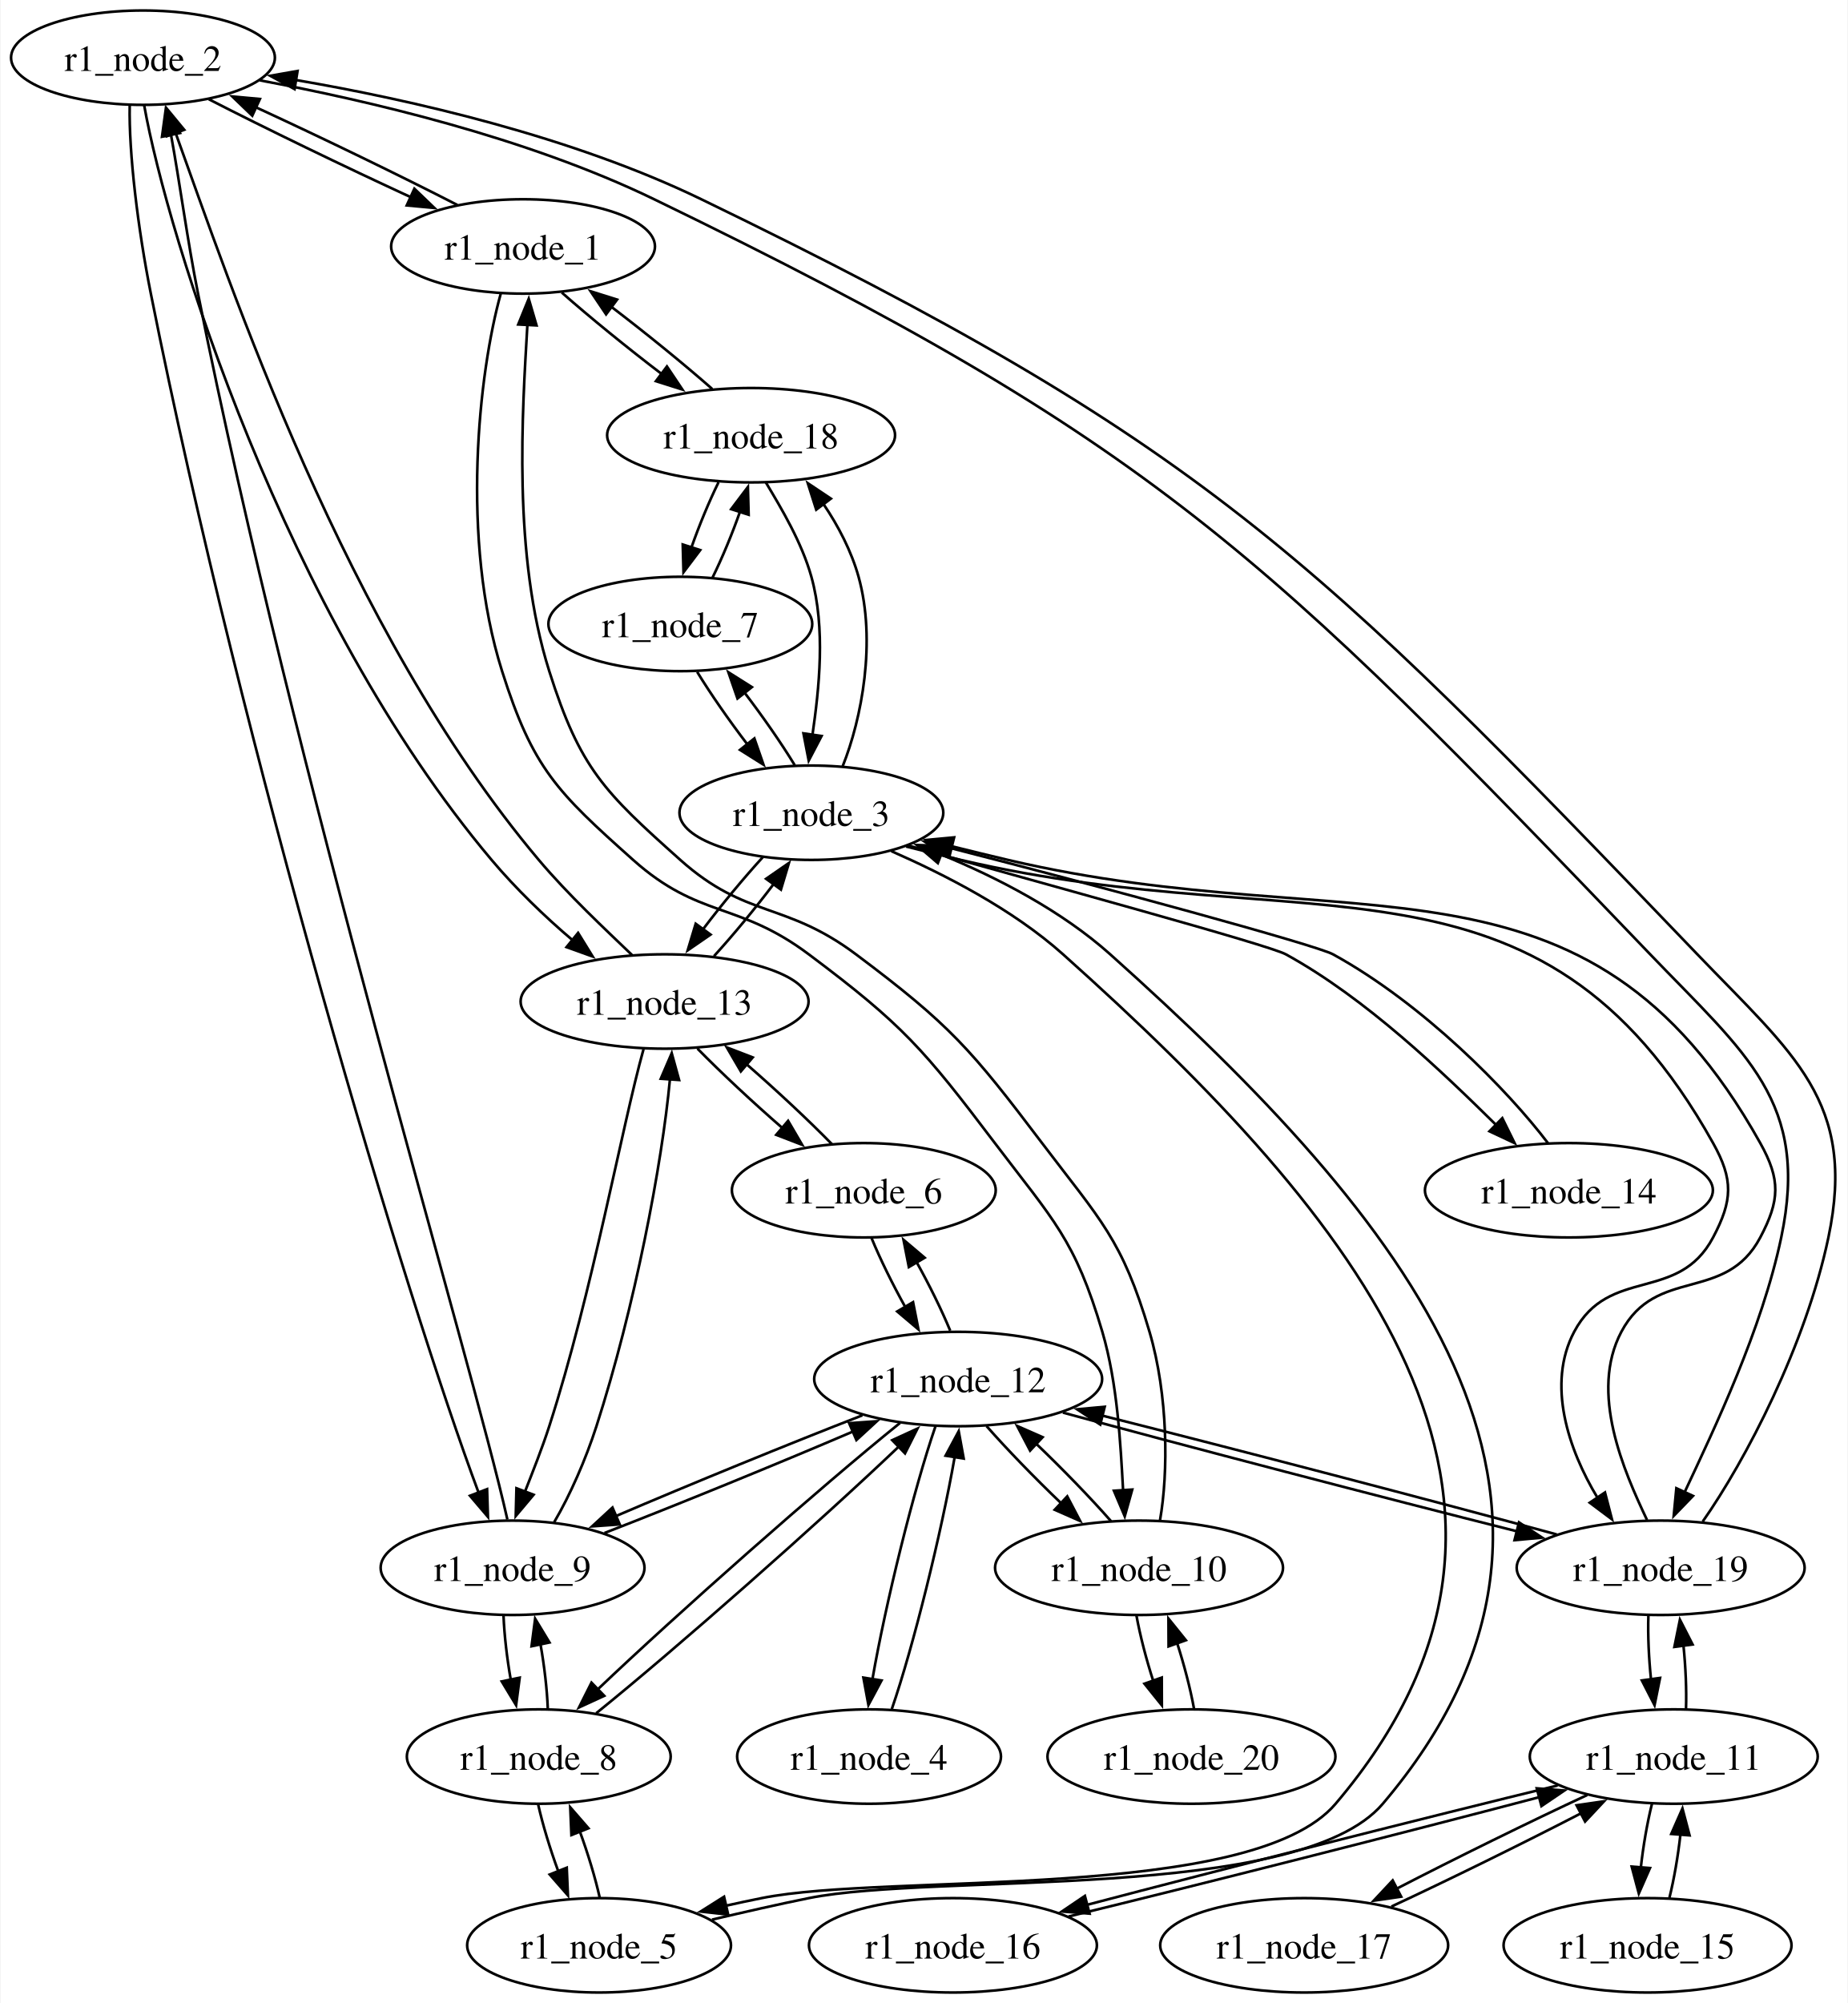
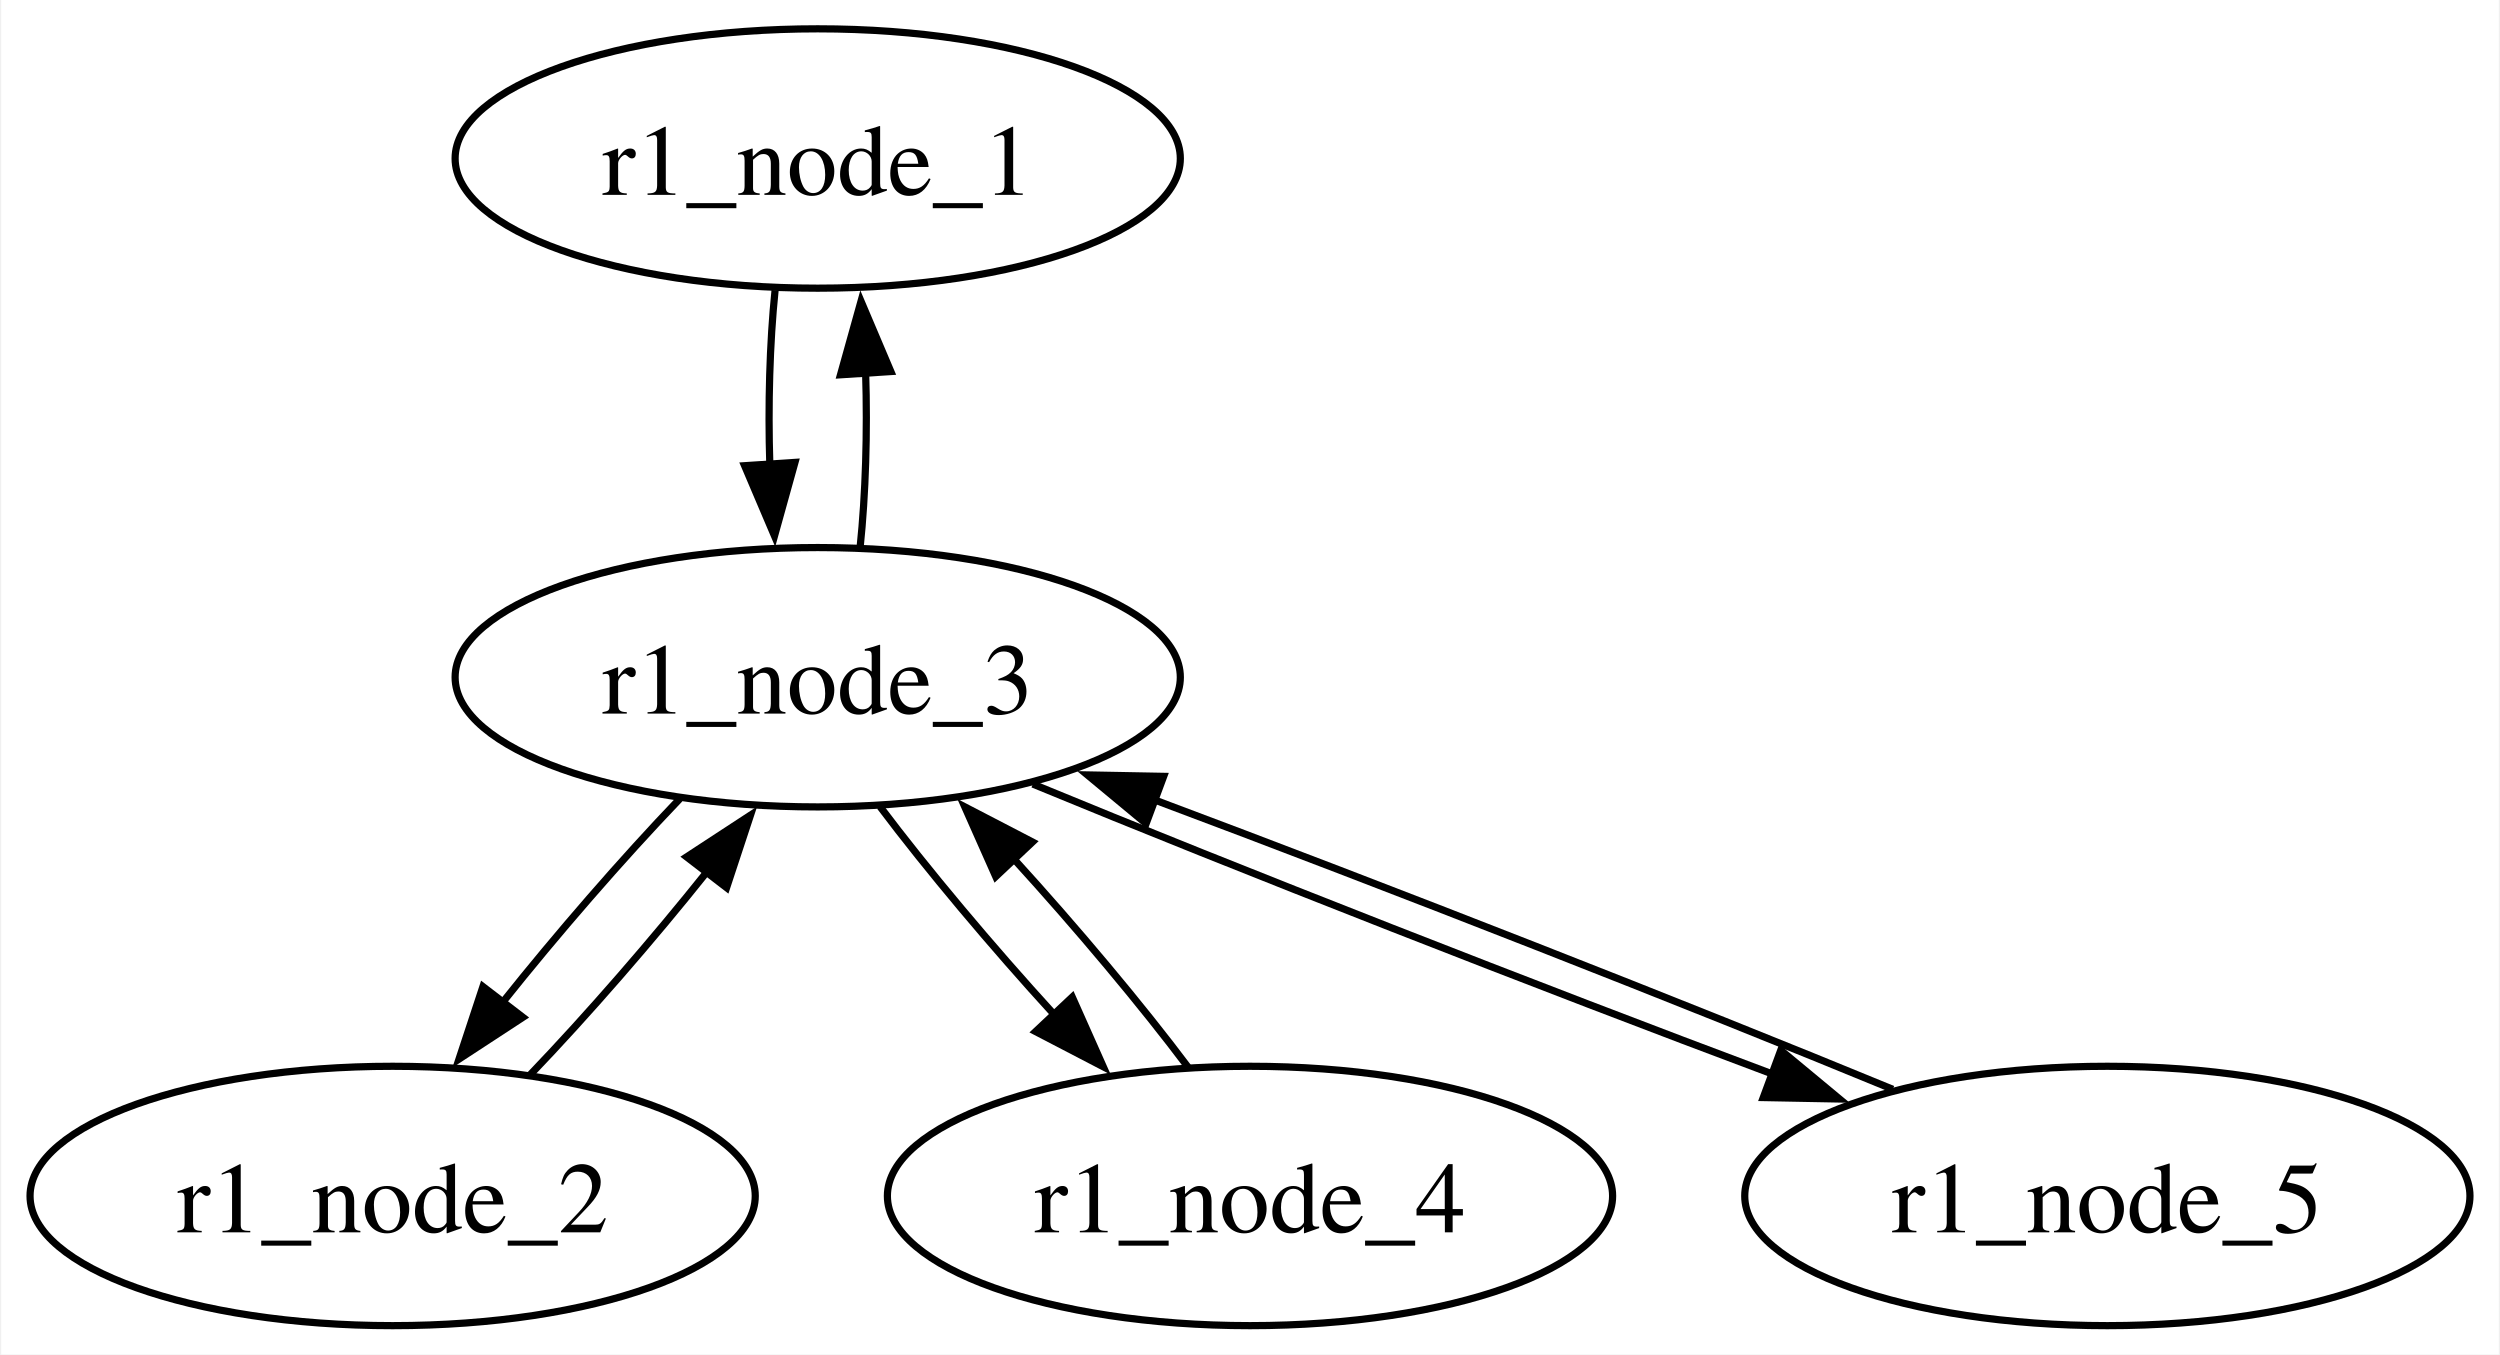
- <svg xmlns="http://www.w3.org/2000/svg" width="705pt" height="764pt" viewBox="0.00 0.00 704.57 764.00">
-   <g id="graph0" class="graph" transform="scale(1 1) rotate(0) translate(4 760)">
-     <polygon fill="white" stroke="none" points="-4,4 -4,-760 700.57,-760 700.57,4 -4,4" />
+ <svg xmlns="http://www.w3.org/2000/svg" width="347pt" height="188pt" viewBox="0.00 0.00 346.66 188.00">
+   <g id="graph0" class="graph" transform="scale(1 1) rotate(0) translate(4 184)">
+     <polygon fill="white" stroke="none" points="-4,4 -4,-184 342.66,-184 342.66,4 -4,4" />
    <g id="node1" class="node">
-       <ellipse fill="none" stroke="black" cx="50.33" cy="-738" rx="50.33" ry="18" />
-       <text text-anchor="middle" x="50.33" y="-732.95" font-family="Times,serif" font-size="14.00">r1_node_2</text>
+       <ellipse fill="none" stroke="black" cx="109.33" cy="-162" rx="50.33" ry="18" />
+       <text text-anchor="middle" x="109.33" y="-156.95" font-family="Times,serif" font-size="14.00">r1_node_1</text>
    </g>
    <g id="node2" class="node">
-       <ellipse fill="none" stroke="black" cx="195.33" cy="-666" rx="50.33" ry="18" />
-       <text text-anchor="middle" x="195.33" y="-660.95" font-family="Times,serif" font-size="14.00">r1_node_1</text>
+       <ellipse fill="none" stroke="black" cx="109.33" cy="-90" rx="50.33" ry="18" />
+       <text text-anchor="middle" x="109.33" y="-84.95" font-family="Times,serif" font-size="14.00">r1_node_3</text>
    </g>
    <g id="edge1" class="edge">
-       <path fill="none" stroke="black" d="M75.44,-722.15C96.7,-711.23 127.44,-696.34 152.53,-684.78" />
-       <polygon fill="black" stroke="black" points="153.87,-688.02 161.51,-680.68 150.96,-681.65 153.87,-688.02" />
+       <path fill="none" stroke="black" d="M103.41,-143.7C102.66,-136.41 102.42,-127.73 102.68,-119.54" />
+       <polygon fill="black" stroke="black" points="106.17,-119.82 103.33,-109.61 99.18,-119.36 106.17,-119.82" />
+     </g>
+     <g id="edge2" class="edge">
+       <path fill="none" stroke="black" d="M115.22,-108.1C115.98,-115.37 116.24,-124.04 115.98,-132.24" />
+       <polygon fill="black" stroke="black" points="112.49,-131.98 115.34,-142.19 119.48,-132.43 112.49,-131.98" />
    </g>
    <g id="node3" class="node">
-       <ellipse fill="none" stroke="black" cx="191.33" cy="-162" rx="50.33" ry="18" />
-       <text text-anchor="middle" x="191.33" y="-156.95" font-family="Times,serif" font-size="14.00">r1_node_9</text>
+       <ellipse fill="none" stroke="black" cx="50.33" cy="-18" rx="50.33" ry="18" />
+       <text text-anchor="middle" x="50.33" y="-12.95" font-family="Times,serif" font-size="14.00">r1_node_2</text>
    </g>
-     <g id="edge2" class="edge">
-       <path fill="none" stroke="black" d="M45.27,-719.83C44.89,-701.83 48.38,-672.77 53.33,-648 88.53,-471.6 150.85,-264.28 178.38,-190.64" />
-       <polygon fill="black" stroke="black" points="181.61,-192 181.94,-181.41 175.08,-189.48 181.61,-192" />
+     <g id="edge3" class="edge">
+       <path fill="none" stroke="black" d="M90.18,-73.12C82.18,-64.77 73.12,-54.32 65.57,-44.84" />
+       <polygon fill="black" stroke="black" points="68.41,-42.8 59.54,-37 62.86,-47.06 68.41,-42.8" />
    </g>
    <g id="node4" class="node">
-       <ellipse fill="none" stroke="black" cx="249.33" cy="-378" rx="54.93" ry="18" />
-       <text text-anchor="middle" x="249.33" y="-372.95" font-family="Times,serif" font-size="14.00">r1_node_13</text>
+       <ellipse fill="none" stroke="black" cx="169.33" cy="-18" rx="50.33" ry="18" />
+       <text text-anchor="middle" x="169.33" y="-12.95" font-family="Times,serif" font-size="14.00">r1_node_4</text>
    </g>
-     <g id="edge3" class="edge">
-       <path fill="none" stroke="black" d="M50.81,-719.73C59.59,-670.26 104.49,-525.59 183.33,-432 192.44,-421.18 203.63,-410.35 214.3,-401.32" />
-       <polygon fill="black" stroke="black" points="216.33,-404.17 221.89,-395.16 211.92,-398.74 216.33,-404.17" />
+     <g id="edge4" class="edge">
+       <path fill="none" stroke="black" d="M117.97,-72.05C124.49,-63.38 133.48,-52.67 142.18,-43.15" />
+       <polygon fill="black" stroke="black" points="144.66,-45.61 148.97,-35.93 139.57,-40.82 144.66,-45.61" />
    </g>
    <g id="node5" class="node">
-       <ellipse fill="none" stroke="black" cx="629.33" cy="-162" rx="54.93" ry="18" />
-       <text text-anchor="middle" x="629.33" y="-156.95" font-family="Times,serif" font-size="14.00">r1_node_19</text>
+       <ellipse fill="none" stroke="black" cx="288.33" cy="-18" rx="50.33" ry="18" />
+       <text text-anchor="middle" x="288.33" y="-12.95" font-family="Times,serif" font-size="14.00">r1_node_5</text>
    </g>
-     <g id="edge4" class="edge">
-       <path fill="none" stroke="black" d="M94.92,-729.35C135.62,-721.74 196.43,-707.7 245.33,-684 436.02,-591.57 478.63,-548.93 625.33,-396 661.94,-357.83 686.21,-339.76 675.33,-288 667.92,-252.79 649.97,-215.4 638.45,-190.78" />
-       <polygon fill="black" stroke="black" points="641.67,-189.42 634.31,-181.8 635.32,-192.35 641.67,-189.42" />
+     <g id="edge5" class="edge">
+       <path fill="none" stroke="black" d="M139.19,-75.17C167.28,-63.57 209.55,-47.01 241.99,-34.87" />
+       <polygon fill="black" stroke="black" points="243,-38.23 251.16,-31.46 240.57,-31.66 243,-38.23" />
    </g>
-     <g id="edge42" class="edge">
-       <path fill="none" stroke="black" d="M170.29,-681.8C149.1,-692.69 118.45,-707.55 93.37,-719.1" />
-       <polygon fill="black" stroke="black" points="92.03,-715.87 84.39,-723.21 94.94,-722.24 92.03,-715.87" />
-     </g>
-     <g id="node6" class="node">
-       <ellipse fill="none" stroke="black" cx="430.33" cy="-162" rx="54.93" ry="18" />
-       <text text-anchor="middle" x="430.33" y="-156.95" font-family="Times,serif" font-size="14.00">r1_node_10</text>
-     </g>
-     <g id="edge43" class="edge">
-       <path fill="none" stroke="black" d="M186.84,-648.04C178.44,-618.12 171.38,-554.37 187.33,-504 199.09,-466.86 208.26,-457.94 237.33,-432 262.55,-409.5 277.27,-416.26 304.33,-396 340.3,-369.06 348.2,-359.83 375.33,-324 397.56,-294.64 405.91,-287.32 416.33,-252 422.13,-232.34 423.26,-209.2 424.26,-191.45" />
-       <polygon fill="black" stroke="black" points="427.74,-191.84 424.88,-181.63 420.75,-191.39 427.74,-191.84" />
-     </g>
-     <g id="node15" class="node">
-       <ellipse fill="none" stroke="black" cx="282.33" cy="-594" rx="54.93" ry="18" />
-       <text text-anchor="middle" x="282.33" y="-588.95" font-family="Times,serif" font-size="14.00">r1_node_18</text>
-     </g>
-     <g id="edge41" class="edge">
-       <path fill="none" stroke="black" d="M210.11,-648.41C220.68,-639.08 235.15,-627.31 248.41,-617.2" />
-       <polygon fill="black" stroke="black" points="250.22,-620.22 256.12,-611.42 246.02,-614.61 250.22,-620.22" />
-     </g>
-     <g id="edge30" class="edge">
-       <path fill="none" stroke="black" d="M189.35,-180.43C175.29,-243.02 108.33,-462.59 71.33,-648 67.31,-668.13 64.25,-691.08 61.01,-708.64" />
-       <polygon fill="black" stroke="black" points="57.59,-707.85 59.02,-718.35 64.45,-709.26 57.59,-707.85" />
-     </g>
-     <g id="edge33" class="edge">
-       <path fill="none" stroke="black" d="M207.2,-179.39C213.28,-189.7 219.27,-203.4 223.33,-216 237.95,-261.39 248.37,-315.93 251.38,-348.46" />
-       <polygon fill="black" stroke="black" points="247.87,-348.54 252.05,-358.28 254.86,-348.06 247.87,-348.54" />
-     </g>
-     <g id="node8" class="node">
-       <ellipse fill="none" stroke="black" cx="361.33" cy="-234" rx="54.93" ry="18" />
-       <text text-anchor="middle" x="361.33" y="-228.95" font-family="Times,serif" font-size="14.00">r1_node_12</text>
-     </g>
-     <g id="edge32" class="edge">
-       <path fill="none" stroke="black" d="M226.4,-175.27C254,-185.96 292.34,-201.63 321.16,-213.96" />
-       <polygon fill="black" stroke="black" points="319.74,-217.15 330.31,-217.9 322.51,-210.73 319.74,-217.15" />
-     </g>
-     <g id="node18" class="node">
-       <ellipse fill="none" stroke="black" cx="201.33" cy="-90" rx="50.33" ry="18" />
-       <text text-anchor="middle" x="201.33" y="-84.95" font-family="Times,serif" font-size="14.00">r1_node_8</text>
-     </g>
-     <g id="edge31" class="edge">
-       <path fill="none" stroke="black" d="M187.88,-143.7C188.18,-136.32 189.19,-127.52 190.65,-119.25" />
-       <polygon fill="black" stroke="black" points="194.05,-120.09 192.68,-109.59 187.2,-118.66 194.05,-120.09" />
-     </g>
-     <g id="edge10" class="edge">
-       <path fill="none" stroke="black" d="M237.06,-395.58C226.72,-405.52 212.47,-418.77 201.33,-432 127.4,-519.77 83.31,-652.46 62.73,-709.43" />
-       <polygon fill="black" stroke="black" points="59.5,-708.07 59.33,-718.66 66.07,-710.49 59.5,-708.07" />
-     </g>
-     <g id="edge11" class="edge">
-       <path fill="none" stroke="black" d="M241.29,-359.79C232.97,-330.02 221.82,-267.18 205.33,-216 202.65,-207.69 199.14,-198.91 196.02,-190.94" />
-       <polygon fill="black" stroke="black" points="199.35,-189.86 192.54,-181.75 192.81,-192.34 199.35,-189.86" />
-     </g>
-     <g id="node11" class="node">
-       <ellipse fill="none" stroke="black" cx="305.33" cy="-450" rx="50.33" ry="18" />
-       <text text-anchor="middle" x="305.33" y="-444.95" font-family="Times,serif" font-size="14.00">r1_node_3</text>
-     </g>
-     <g id="edge9" class="edge">
-       <path fill="none" stroke="black" d="M268.18,-395.31C275.65,-403.5 284,-413.62 290.97,-422.86" />
-       <polygon fill="black" stroke="black" points="288.05,-424.8 296.76,-430.83 293.71,-420.68 288.05,-424.8" />
-     </g>
-     <g id="node12" class="node">
-       <ellipse fill="none" stroke="black" cx="325.33" cy="-306" rx="50.33" ry="18" />
-       <text text-anchor="middle" x="325.33" y="-300.95" font-family="Times,serif" font-size="14.00">r1_node_6</text>
-     </g>
-     <g id="edge12" class="edge">
-       <path fill="none" stroke="black" d="M261.85,-360.05C270.82,-350.9 283.07,-339.47 294.47,-329.57" />
-       <polygon fill="black" stroke="black" points="296.45,-332.48 301.8,-323.34 291.92,-327.14 296.45,-332.48" />
-     </g>
-     <g id="edge15" class="edge">
-       <path fill="none" stroke="black" d="M645.37,-179.63C661.71,-202.9 684.69,-246.93 693.33,-288 704.21,-339.76 679.94,-357.83 643.33,-396 496.63,-548.93 454.02,-591.57 263.33,-684 214.1,-707.86 152.81,-721.93 108.53,-729.5" />
-       <polygon fill="black" stroke="black" points="108.17,-726.01 98.87,-731.09 109.3,-732.92 108.17,-726.01" />
-     </g>
-     <g id="edge14" class="edge">
-       <path fill="none" stroke="black" d="M589.69,-174.71C543.69,-187.25 467.79,-207.09 416.17,-220.08" />
-       <polygon fill="black" stroke="black" points="415.54,-216.63 406.69,-222.45 417.24,-223.42 415.54,-216.63" />
-     </g>
-     <g id="node10" class="node">
-       <ellipse fill="none" stroke="black" cx="634.33" cy="-90" rx="54.93" ry="18" />
-       <text text-anchor="middle" x="634.33" y="-84.95" font-family="Times,serif" font-size="14.00">r1_node_11</text>
-     </g>
-     <g id="edge16" class="edge">
-       <path fill="none" stroke="black" d="M624.65,-143.7C624.41,-136.32 624.8,-127.52 625.67,-119.25" />
-       <polygon fill="black" stroke="black" points="629.1,-119.99 627,-109.6 622.17,-119.03 629.1,-119.99" />
-     </g>
-     <g id="edge13" class="edge">
-       <path fill="none" stroke="black" d="M624.13,-180.24C615.35,-198.8 602.04,-228.81 614.33,-252 627.66,-277.16 654,-262.84 667.33,-288 674.82,-302.14 675.13,-310.03 667.33,-324 600.85,-442.97 513.01,-400.88 380.33,-432 373.37,-433.63 366.01,-435.44 358.72,-437.25" />
-       <polygon fill="black" stroke="black" points="358.1,-433.8 349.24,-439.62 359.79,-440.6 358.1,-433.8" />
+     <g id="edge6" class="edge">
+       <path fill="none" stroke="black" d="M69.42,-34.83C77.4,-43.15 86.43,-53.56 93.98,-63.02" />
+       <polygon fill="black" stroke="black" points="91.13,-65.06 100,-70.86 96.68,-60.79 91.13,-65.06" />
    </g>
    <g id="edge7" class="edge">
-       <path fill="none" stroke="black" d="M438.33,-180.12C441.54,-198.34 441.47,-227.81 434.33,-252 423.91,-287.32 415.56,-294.64 393.33,-324 366.2,-359.83 358.3,-369.06 322.33,-396 295.27,-416.26 280.55,-409.5 255.33,-432 226.26,-457.94 217.09,-466.86 205.33,-504 191.26,-548.42 195.09,-603.26 196.99,-636.11" />
-       <polygon fill="black" stroke="black" points="193.49,-636.24 197.5,-646.05 200.48,-635.88 193.49,-636.24" />
-     </g>
-     <g id="node7" class="node">
-       <ellipse fill="none" stroke="black" cx="450.33" cy="-90" rx="54.93" ry="18" />
-       <text text-anchor="middle" x="450.33" y="-84.95" font-family="Times,serif" font-size="14.00">r1_node_20</text>
-     </g>
-     <g id="edge5" class="edge">
-       <path fill="none" stroke="black" d="M429.36,-143.7C430.73,-136.15 433.08,-127.12 435.8,-118.68" />
-       <polygon fill="black" stroke="black" points="439,-120.13 439.04,-109.53 432.4,-117.79 439,-120.13" />
-     </g>
-     <g id="edge6" class="edge">
-       <path fill="none" stroke="black" d="M419.63,-179.8C411.86,-188.65 401.2,-199.65 391.06,-209.35" />
-       <polygon fill="black" stroke="black" points="388.77,-206.7 383.85,-216.08 393.55,-211.82 388.77,-206.7" />
-     </g>
-     <g id="edge22" class="edge">
-       <path fill="none" stroke="black" d="M451.3,-108.28C449.92,-115.86 447.56,-124.95 444.82,-133.43" />
-       <polygon fill="black" stroke="black" points="441.6,-132.03 441.55,-142.63 448.2,-134.37 441.6,-132.03" />
-     </g>
-     <g id="edge26" class="edge">
-       <path fill="none" stroke="black" d="M324.78,-220.16C297.02,-209.38 259.05,-193.84 230.64,-181.68" />
-       <polygon fill="black" stroke="black" points="232.22,-178.55 221.66,-177.8 229.45,-184.98 232.22,-178.55" />
-     </g>
-     <g id="edge28" class="edge">
-       <path fill="none" stroke="black" d="M401.28,-221.2C447.36,-208.64 523.18,-188.83 574.68,-175.87" />
-       <polygon fill="black" stroke="black" points="575.28,-179.33 584.13,-173.5 573.58,-172.54 575.28,-179.33" />
-     </g>
-     <g id="edge24" class="edge">
-       <path fill="none" stroke="black" d="M372.15,-216.05C379.94,-207.2 390.57,-196.23 400.68,-186.57" />
-       <polygon fill="black" stroke="black" points="402.94,-189.24 407.86,-179.86 398.16,-184.13 402.94,-189.24" />
-     </g>
-     <g id="edge25" class="edge">
-       <path fill="none" stroke="black" d="M358.29,-252.45C355.02,-260.36 350.34,-269.88 345.45,-278.63" />
-       <polygon fill="black" stroke="black" points="342.52,-276.71 340.47,-287.11 348.55,-280.26 342.52,-276.71" />
-     </g>
-     <g id="node13" class="node">
-       <ellipse fill="none" stroke="black" cx="327.33" cy="-90" rx="50.33" ry="18" />
-       <text text-anchor="middle" x="327.33" y="-84.95" font-family="Times,serif" font-size="14.00">r1_node_4</text>
-     </g>
-     <g id="edge27" class="edge">
-       <path fill="none" stroke="black" d="M352.64,-215.87C344.4,-191.99 333.64,-148.38 328.63,-119.54" />
-       <polygon fill="black" stroke="black" points="332.09,-119.02 327.09,-109.68 325.17,-120.11 332.09,-119.02" />
-     </g>
-     <g id="edge29" class="edge">
-       <path fill="none" stroke="black" d="M339.16,-217.26C308.55,-192.58 254.19,-144.57 223.56,-115.38" />
-       <polygon fill="black" stroke="black" points="226.31,-113.17 216.68,-108.74 221.44,-118.2 226.31,-113.17" />
-     </g>
-     <g id="node9" class="node">
-       <ellipse fill="none" stroke="black" cx="493.33" cy="-18" rx="54.93" ry="18" />
-       <text text-anchor="middle" x="493.33" y="-12.95" font-family="Times,serif" font-size="14.00">r1_node_17</text>
+       <path fill="none" stroke="black" d="M160.79,-35.8C154.29,-44.47 145.28,-55.21 136.56,-64.77" />
+       <polygon fill="black" stroke="black" points="134.04,-62.33 129.74,-72.01 139.14,-67.13 134.04,-62.33" />
    </g>
    <g id="edge8" class="edge">
-       <path fill="none" stroke="black" d="M526.59,-32.78C548.43,-42.94 576.83,-56.92 599.04,-68.4" />
-       <polygon fill="black" stroke="black" points="597.26,-71.41 607.74,-72.94 600.5,-65.21 597.26,-71.41" />
-     </g>
-     <g id="edge38" class="edge">
-       <path fill="none" stroke="black" d="M639,-108.1C639.25,-115.45 638.87,-124.24 638.01,-132.53" />
-       <polygon fill="black" stroke="black" points="634.57,-131.82 636.68,-142.2 641.51,-132.76 634.57,-131.82" />
-     </g>
-     <g id="edge37" class="edge">
-       <path fill="none" stroke="black" d="M601.33,-75.34C579.45,-65.17 550.9,-51.12 528.59,-39.59" />
-       <polygon fill="black" stroke="black" points="530.34,-36.56 519.86,-35.03 527.1,-42.76 530.34,-36.56" />
-     </g>
-     <g id="node17" class="node">
-       <ellipse fill="none" stroke="black" cx="624.33" cy="-18" rx="54.93" ry="18" />
-       <text text-anchor="middle" x="624.33" y="-12.95" font-family="Times,serif" font-size="14.00">r1_node_15</text>
-     </g>
-     <g id="edge39" class="edge">
-       <path fill="none" stroke="black" d="M626.03,-72.05C624.19,-64.68 622.67,-55.84 621.75,-47.51" />
-       <polygon fill="black" stroke="black" points="625.26,-47.48 621,-37.78 618.28,-48.03 625.26,-47.48" />
-     </g>
-     <g id="node20" class="node">
-       <ellipse fill="none" stroke="black" cx="359.33" cy="-18" rx="54.93" ry="18" />
-       <text text-anchor="middle" x="359.33" y="-12.95" font-family="Times,serif" font-size="14.00">r1_node_16</text>
-     </g>
-     <g id="edge40" class="edge">
-       <path fill="none" stroke="black" d="M590.03,-78.97C540.91,-67.03 462,-47 410.35,-33.41" />
-       <polygon fill="black" stroke="black" points="411.47,-30.08 400.9,-30.91 409.68,-36.85 411.47,-30.08" />
-     </g>
-     <g id="edge46" class="edge">
-       <path fill="none" stroke="black" d="M286.86,-433.12C279.41,-424.97 271.03,-414.84 263.99,-405.55" />
-       <polygon fill="black" stroke="black" points="266.86,-403.53 258.14,-397.52 261.2,-407.66 266.86,-403.53" />
-     </g>
-     <g id="edge49" class="edge">
-       <path fill="none" stroke="black" d="M341.46,-437.12C348.36,-435.36 355.53,-433.59 362.33,-432 495.01,-400.88 582.85,-442.97 649.33,-324 657.13,-310.03 656.82,-302.14 649.33,-288 636,-262.84 609.66,-277.16 596.33,-252 585.77,-232.07 594.11,-207.12 605.24,-188.71" />
-       <polygon fill="black" stroke="black" points="608.09,-190.74 610.76,-180.48 602.28,-186.83 608.09,-190.74" />
-     </g>
-     <g id="node14" class="node">
-       <ellipse fill="none" stroke="black" cx="594.33" cy="-306" rx="54.93" ry="18" />
-       <text text-anchor="middle" x="594.33" y="-300.95" font-family="Times,serif" font-size="14.00">r1_node_14</text>
-     </g>
-     <g id="edge47" class="edge">
-       <path fill="none" stroke="black" d="M342.26,-437.52C393.39,-423.05 479.76,-399.61 486.33,-396 517.13,-379.09 546.27,-350.87 566.74,-330.74" />
-       <polygon fill="black" stroke="black" points="568.92,-333.5 573.61,-323.99 564.02,-328.5 568.92,-333.5" />
-     </g>
-     <g id="edge48" class="edge">
-       <path fill="none" stroke="black" d="M317.26,-467.72C324.55,-485.84 330.16,-515.46 323.33,-540 320.63,-549.67 315.64,-559.35 309.95,-567.73" />
-       <polygon fill="black" stroke="black" points="307.18,-565.6 303.96,-575.69 312.77,-569.81 307.18,-565.6" />
-     </g>
-     <g id="node16" class="node">
-       <ellipse fill="none" stroke="black" cx="255.33" cy="-522" rx="50.33" ry="18" />
-       <text text-anchor="middle" x="255.33" y="-516.95" font-family="Times,serif" font-size="14.00">r1_node_7</text>
-     </g>
-     <g id="edge45" class="edge">
-       <path fill="none" stroke="black" d="M298.99,-468.12C293.89,-476.5 286.77,-486.74 279.7,-495.98" />
-       <polygon fill="black" stroke="black" points="277.14,-493.57 273.67,-503.58 282.63,-497.92 277.14,-493.57" />
-     </g>
-     <g id="node19" class="node">
-       <ellipse fill="none" stroke="black" cx="224.33" cy="-18" rx="50.33" ry="18" />
-       <text text-anchor="middle" x="224.33" y="-12.95" font-family="Times,serif" font-size="14.00">r1_node_5</text>
-     </g>
-     <g id="edge44" class="edge">
-       <path fill="none" stroke="black" d="M335.82,-435.36C356.01,-426.47 382,-413.29 401.33,-396 514.03,-295.15 603.21,-187.29 505.33,-72 473.41,-34.4 334.67,-45.75 286.33,-36 281.91,-35.11 277.35,-34.14 272.8,-33.13" />
-       <polygon fill="black" stroke="black" points="273.59,-29.72 263.06,-30.89 272.02,-36.54 273.59,-29.72" />
-     </g>
-     <g id="edge52" class="edge">
-       <path fill="none" stroke="black" d="M313.28,-323.47C304.35,-332.62 292.01,-344.15 280.49,-354.17" />
-       <polygon fill="black" stroke="black" points="278.42,-351.34 273.07,-360.48 282.95,-356.67 278.42,-351.34" />
-     </g>
-     <g id="edge51" class="edge">
-       <path fill="none" stroke="black" d="M328.31,-287.7C331.57,-279.78 336.26,-270.23 341.16,-261.44" />
-       <polygon fill="black" stroke="black" points="344.12,-263.32 346.17,-252.93 338.08,-259.77 344.12,-263.32" />
-     </g>
-     <g id="edge17" class="edge">
-       <path fill="none" stroke="black" d="M336.01,-108.11C344.23,-131.92 354.95,-175.37 359.99,-204.22" />
-       <polygon fill="black" stroke="black" points="356.53,-204.76 361.54,-214.09 363.44,-203.67 356.53,-204.76" />
-     </g>
-     <g id="edge18" class="edge">
-       <path fill="none" stroke="black" d="M586.34,-323.98C571.12,-344.05 538.77,-377.09 504.33,-396 497.89,-399.53 414.75,-422.14 357.89,-436.66" />
-       <polygon fill="black" stroke="black" points="357.2,-433.22 348.37,-439.08 358.92,-440.01 357.2,-433.22" />
-     </g>
-     <g id="edge21" class="edge">
-       <path fill="none" stroke="black" d="M267.51,-611.63C256.83,-621.04 242.21,-632.93 228.86,-643.1" />
-       <polygon fill="black" stroke="black" points="227.01,-640.11 221.1,-648.9 231.2,-645.72 227.01,-640.11" />
-     </g>
-     <g id="edge19" class="edge">
-       <path fill="none" stroke="black" d="M287.97,-575.97C293.89,-566.09 301.69,-553.05 305.33,-540 310.81,-520.31 308.28,-497.34 305.74,-479.67" />
-       <polygon fill="black" stroke="black" points="309.22,-479.27 304.31,-469.88 302.3,-480.28 309.22,-479.27" />
-     </g>
-     <g id="edge20" class="edge">
-       <path fill="none" stroke="black" d="M269.91,-576.05C266.25,-568.6 262.54,-559.64 259.58,-551.22" />
-       <polygon fill="black" stroke="black" points="262.92,-550.18 256.54,-541.72 256.25,-552.31 262.92,-550.18" />
-     </g>
-     <g id="edge53" class="edge">
-       <path fill="none" stroke="black" d="M261.77,-503.7C266.89,-495.32 274,-485.1 281.05,-475.9" />
-       <polygon fill="black" stroke="black" points="283.58,-478.34 287.06,-468.33 278.1,-473.98 283.58,-478.34" />
-     </g>
-     <g id="edge54" class="edge">
-       <path fill="none" stroke="black" d="M267.58,-539.62C271.32,-547.19 275.12,-556.35 278.13,-564.93" />
-       <polygon fill="black" stroke="black" points="274.73,-565.79 281.11,-574.25 281.4,-563.66 274.73,-565.79" />
-     </g>
-     <g id="edge23" class="edge">
-       <path fill="none" stroke="black" d="M632.67,-36.1C634.47,-43.37 635.96,-52.04 636.87,-60.24" />
-       <polygon fill="black" stroke="black" points="633.38,-60.49 637.65,-70.19 640.36,-59.94 633.38,-60.49" />
-     </g>
-     <g id="edge35" class="edge">
-       <path fill="none" stroke="black" d="M204.77,-108.28C204.48,-115.69 203.46,-124.54 201.98,-132.86" />
-       <polygon fill="black" stroke="black" points="198.57,-132.07 199.94,-142.57 205.42,-133.51 198.57,-132.07" />
-     </g>
-     <g id="edge36" class="edge">
-       <path fill="none" stroke="black" d="M223.23,-106.52C253.72,-131.09 308.14,-179.14 338.89,-208.43" />
-       <polygon fill="black" stroke="black" points="336.18,-210.68 345.81,-215.1 341.05,-205.64 336.18,-210.68" />
-     </g>
-     <g id="edge34" class="edge">
-       <path fill="none" stroke="black" d="M201.1,-71.7C202.82,-64.04 205.61,-54.85 208.75,-46.3" />
-       <polygon fill="black" stroke="black" points="212,-47.61 212.46,-37.03 205.5,-45.01 212,-47.61" />
-     </g>
-     <g id="edge55" class="edge">
-       <path fill="none" stroke="black" d="M267.41,-27.8C279.43,-30.6 292.4,-33.59 304.33,-36 352.67,-45.75 491.41,-34.4 523.33,-72 621.21,-187.29 532.03,-295.15 419.33,-396 400.91,-412.48 376.43,-425.23 354.79,-434.08" />
-       <polygon fill="black" stroke="black" points="353.57,-430.8 345.52,-437.69 356.11,-437.33 353.57,-430.8" />
-     </g>
-     <g id="edge56" class="edge">
-       <path fill="none" stroke="black" d="M224.56,-36.28C222.86,-43.86 220.1,-52.95 217,-61.43" />
-       <polygon fill="black" stroke="black" points="213.78,-60.06 213.33,-70.65 220.28,-62.65 213.78,-60.06" />
-     </g>
-     <g id="edge50" class="edge">
-       <path fill="none" stroke="black" d="M403.46,-28.99C452.52,-40.91 531.45,-60.94 583.16,-74.55" />
-       <polygon fill="black" stroke="black" points="582.06,-77.88 592.62,-77.05 583.85,-71.11 582.06,-77.88" />
+       <path fill="none" stroke="black" d="M258.55,-32.8C230.54,-44.36 188.37,-60.89 155.93,-73.03" />
+       <polygon fill="black" stroke="black" points="154.91,-69.68 146.76,-76.44 157.35,-76.24 154.91,-69.68" />
    </g>
  </g>
</svg>
